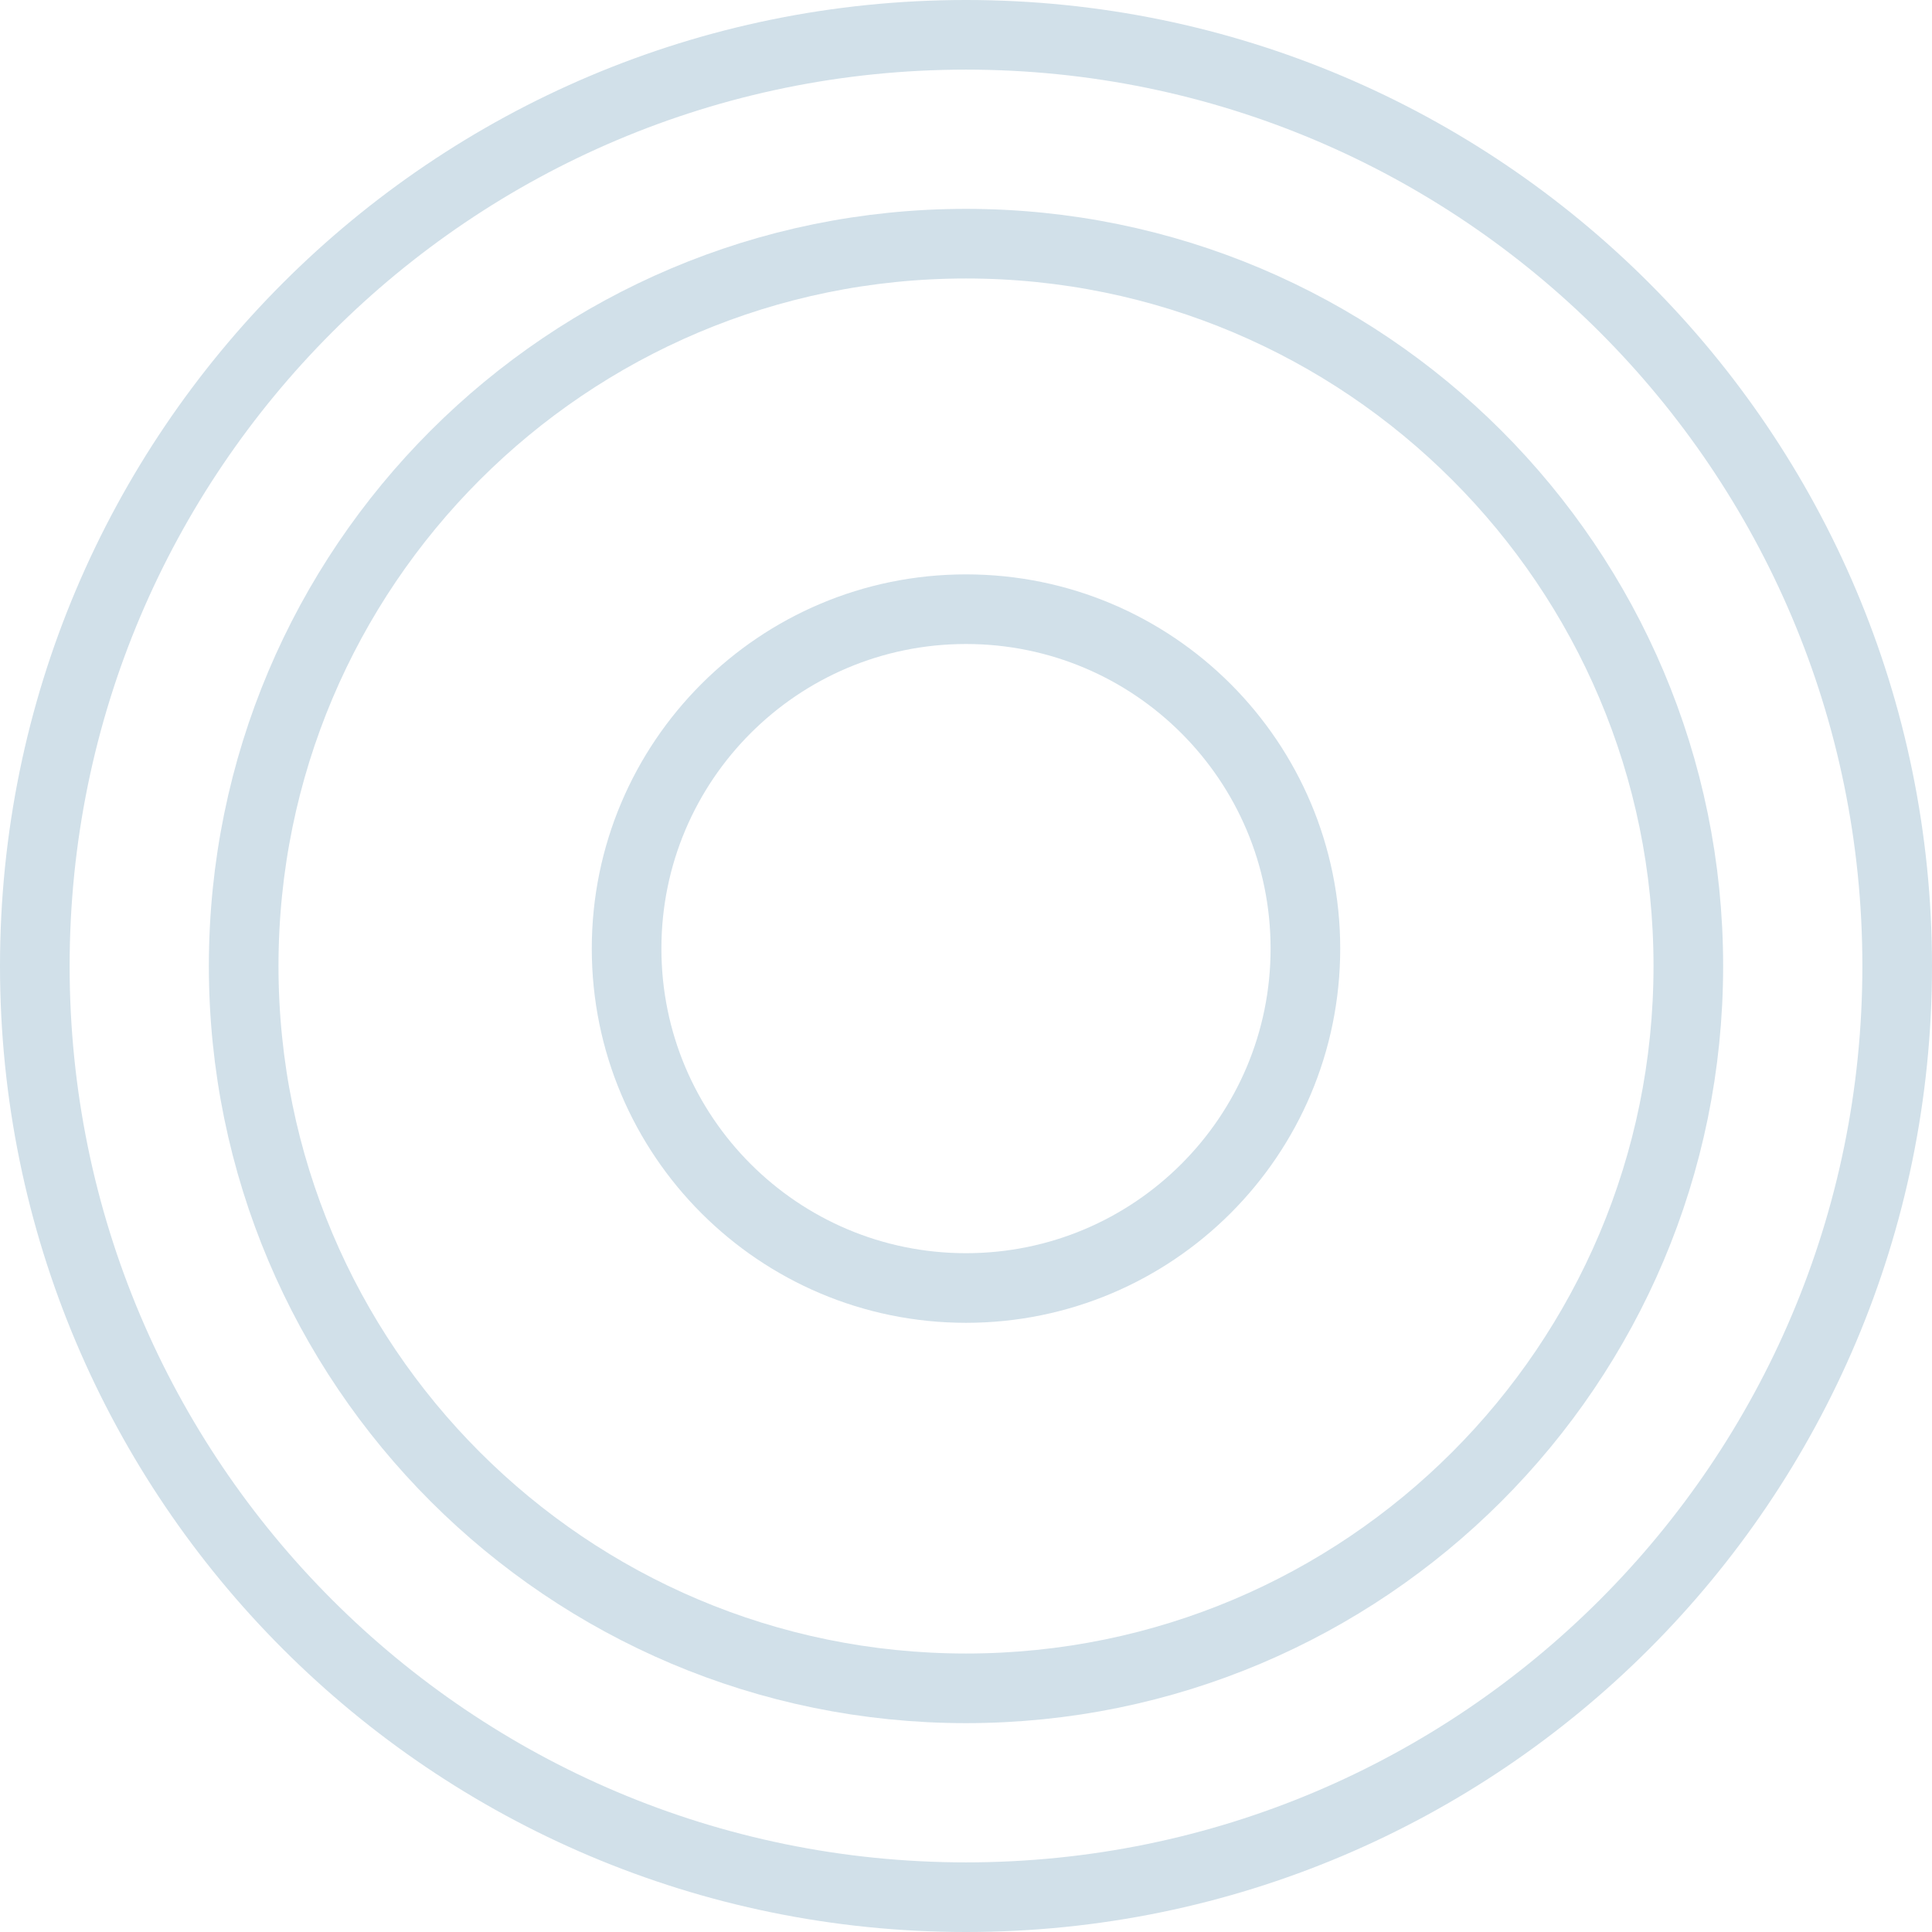
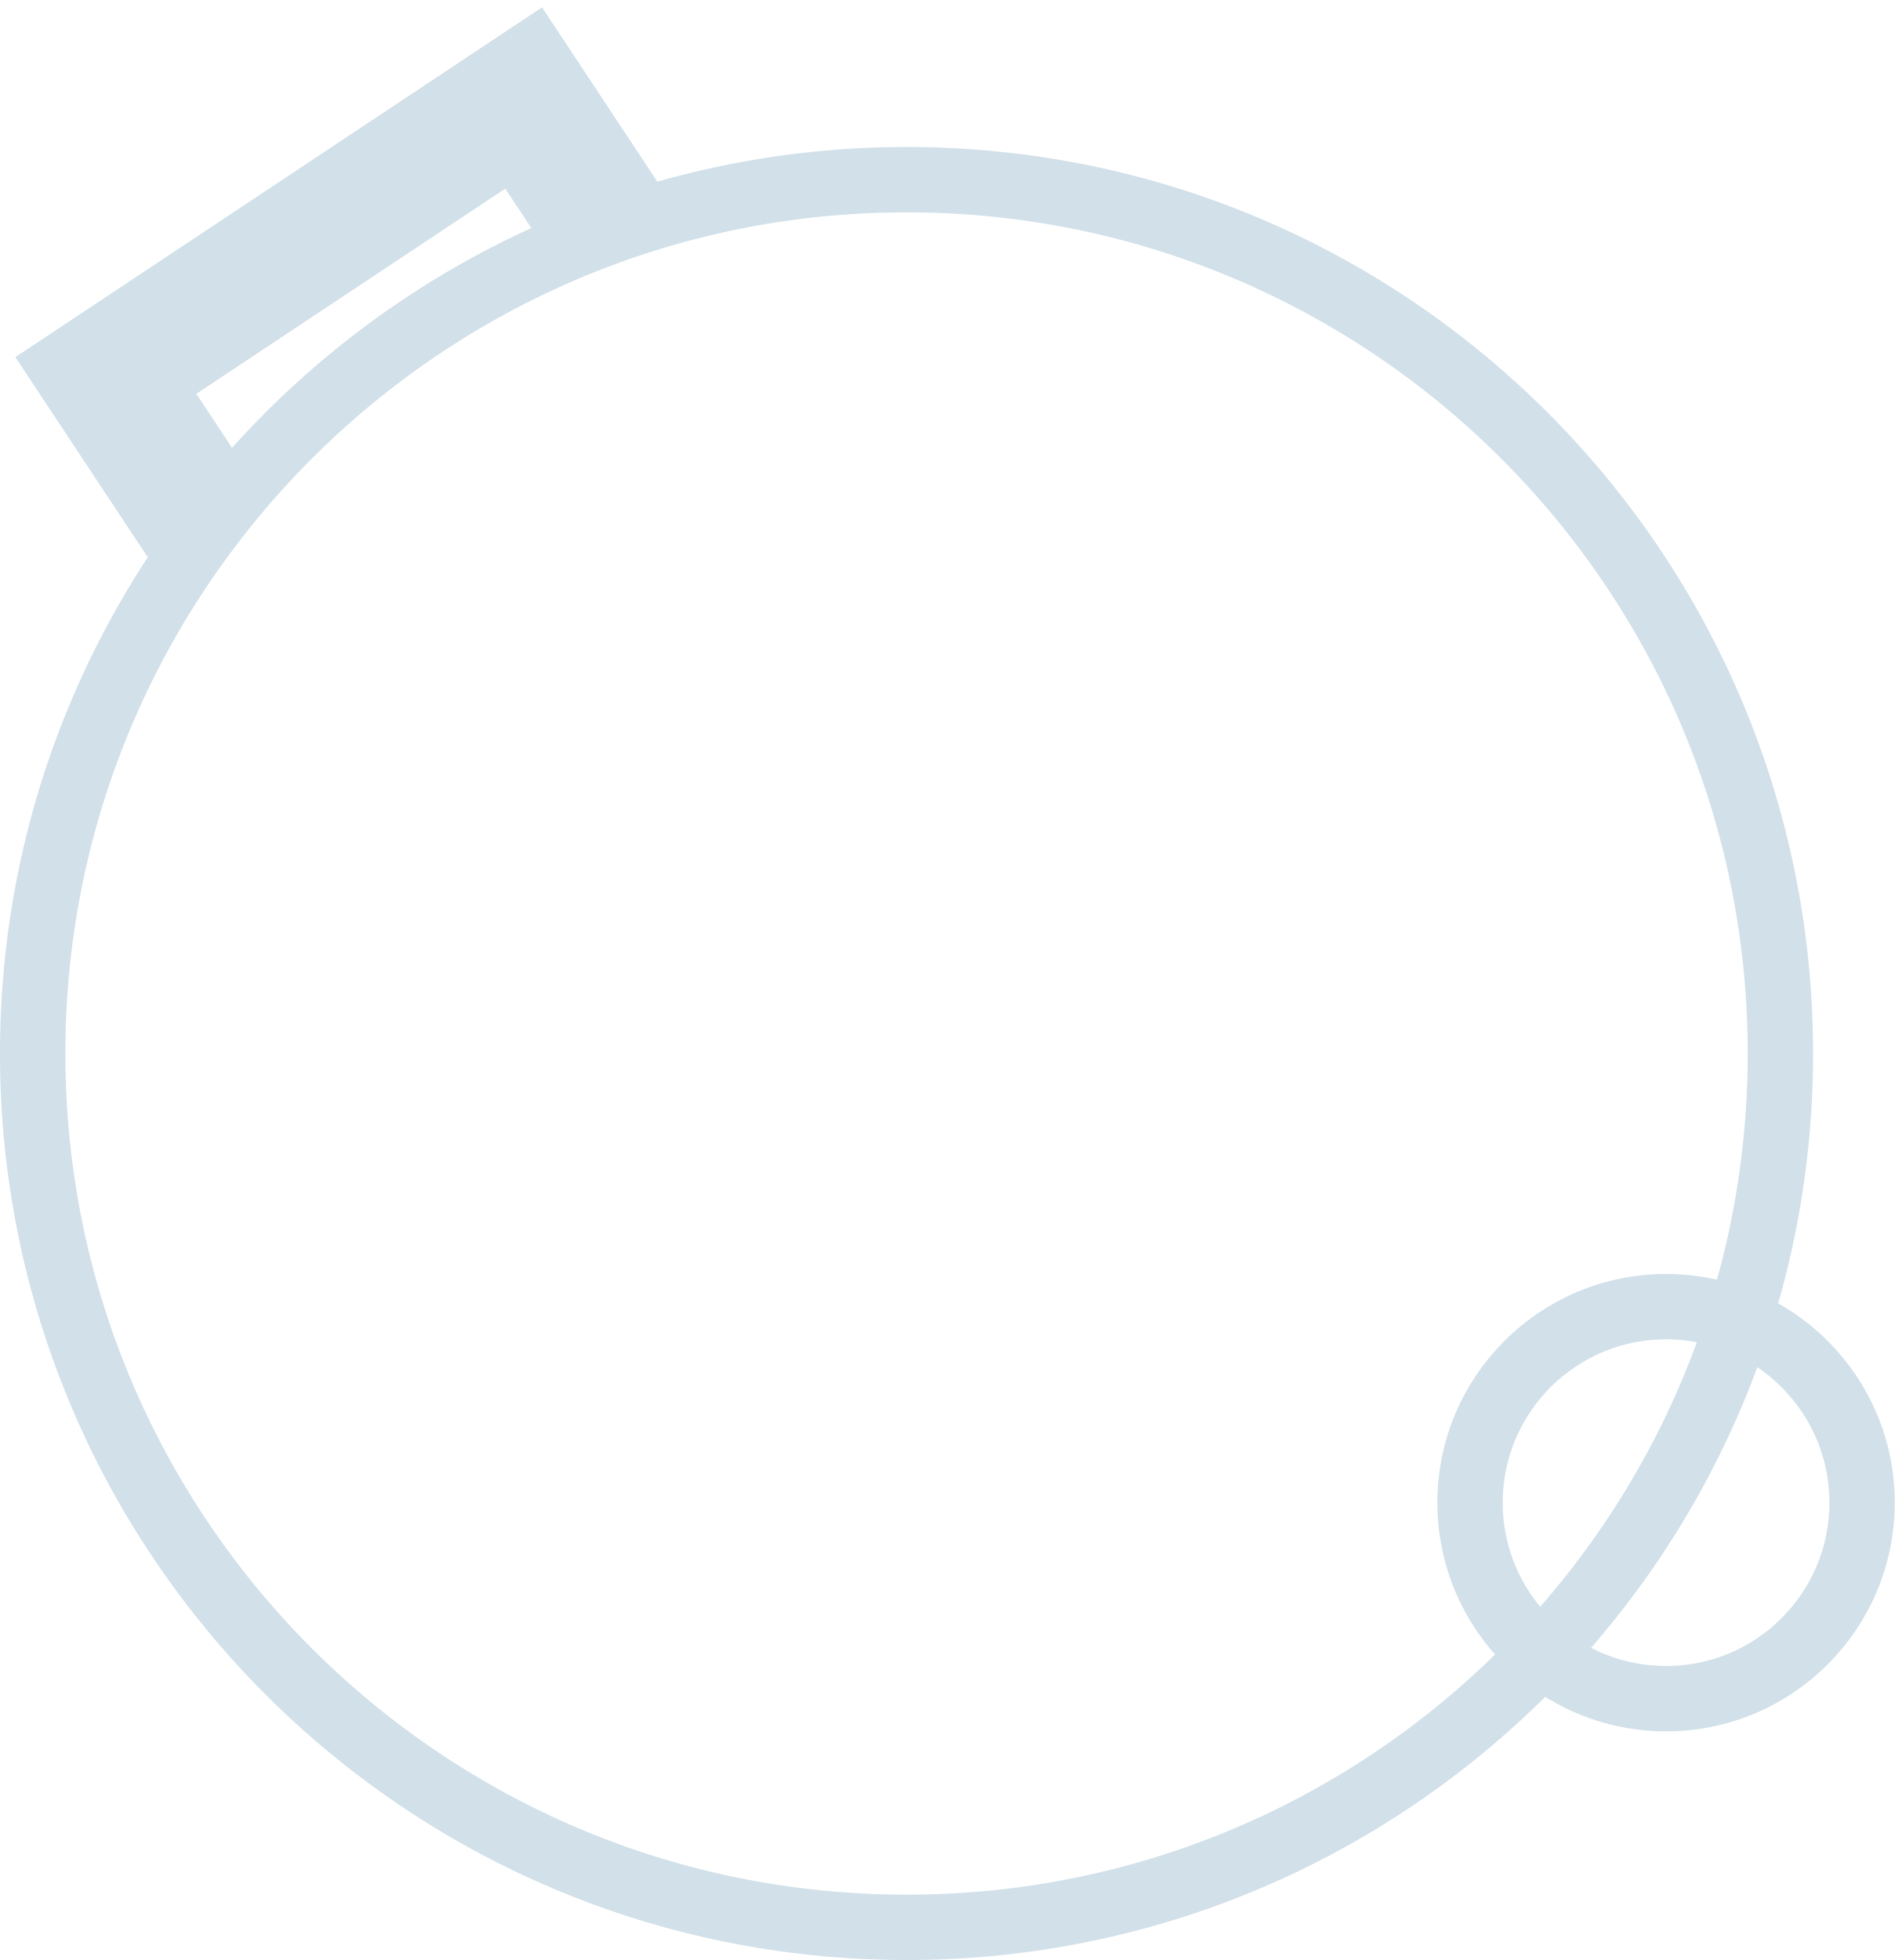
- <svg xmlns="http://www.w3.org/2000/svg" width="111" height="111" viewBox="0 0 111 111" fill="none">
-   <circle cx="55.5" cy="55.5" r="53.5" stroke="#D1E0E9" stroke-width="4" />
-   <circle cx="55.5" cy="55.5" r="41.5" stroke="#D1E0E9" stroke-width="4" />
-   <circle cx="55.5" cy="54.5" r="19.5" stroke="#D1E0E9" stroke-width="4" />
+ <svg xmlns="http://www.w3.org/2000/svg" width="116" height="120" viewBox="0 0 116 120" fill="none">
+   <circle cx="102" cy="92" r="12" stroke="#D1E0E9" stroke-width="4" />
+   <circle cx="55.5" cy="64.5" r="53.5" stroke="#D1E0E9" stroke-width="4" />
+   <path d="M37.943 14.895L32.059 6L6.48 22.988L12.365 31.883" stroke="#D1E0E9" stroke-width="8" />
</svg>
